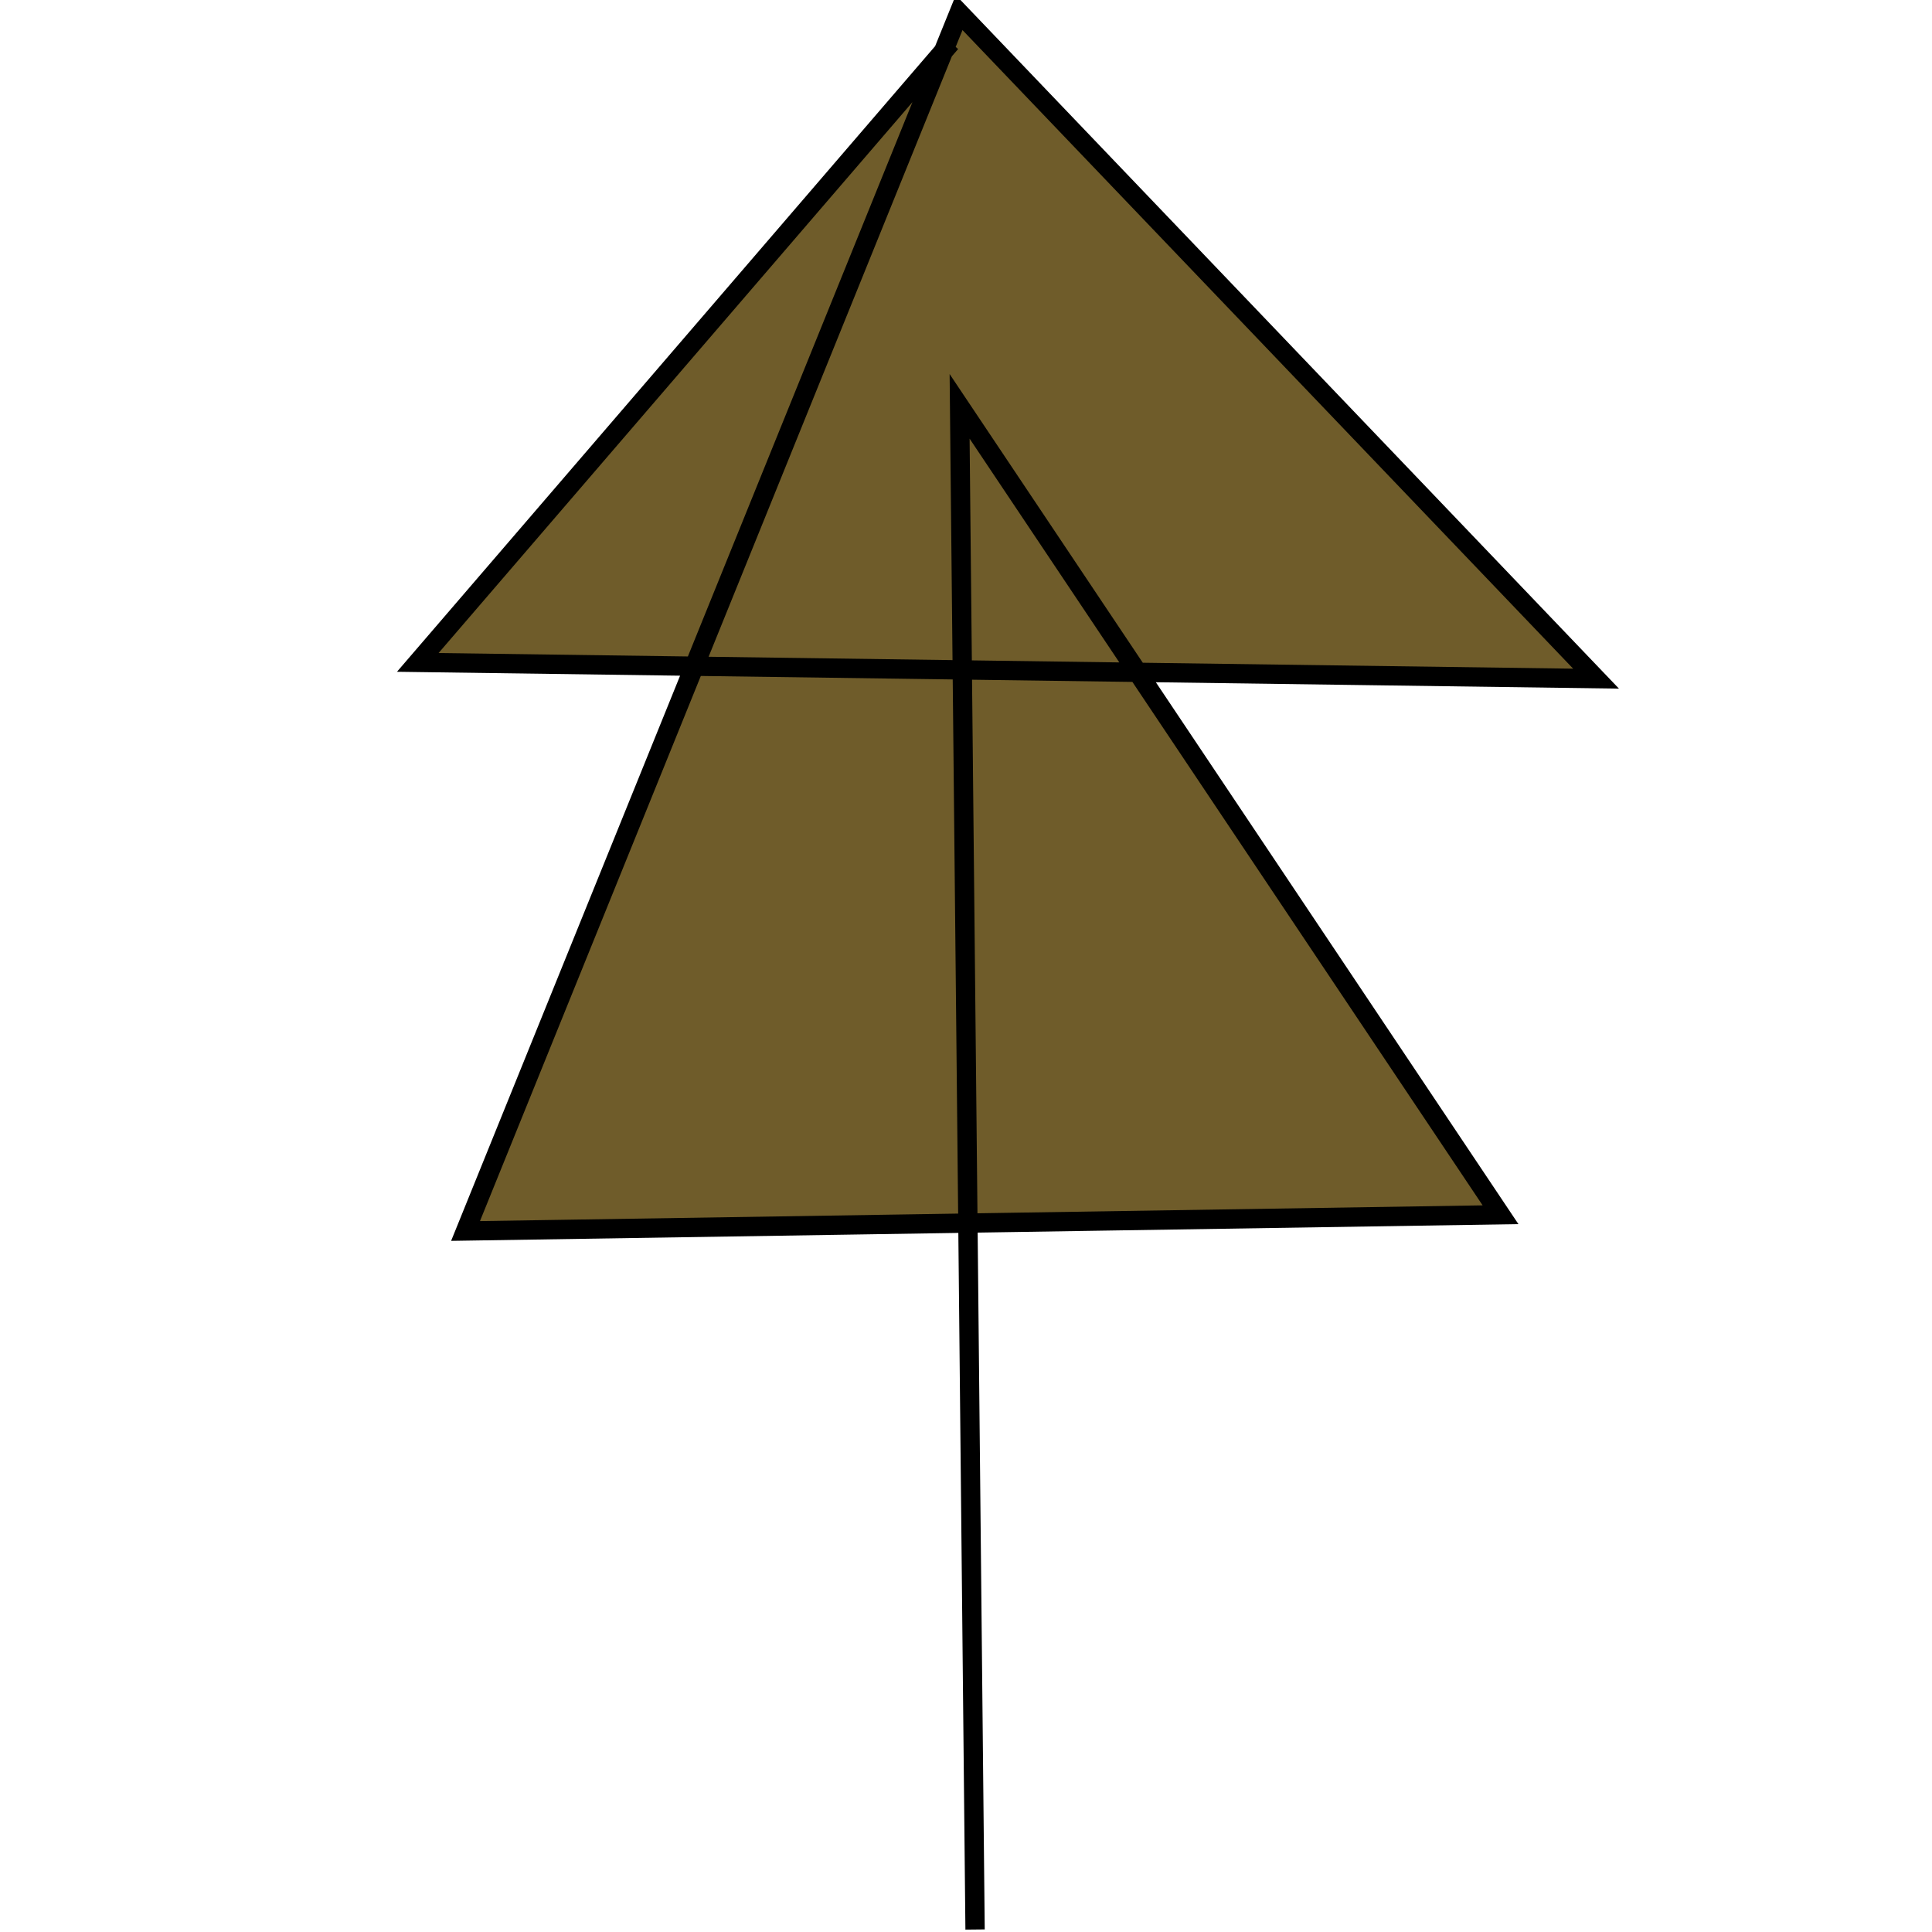
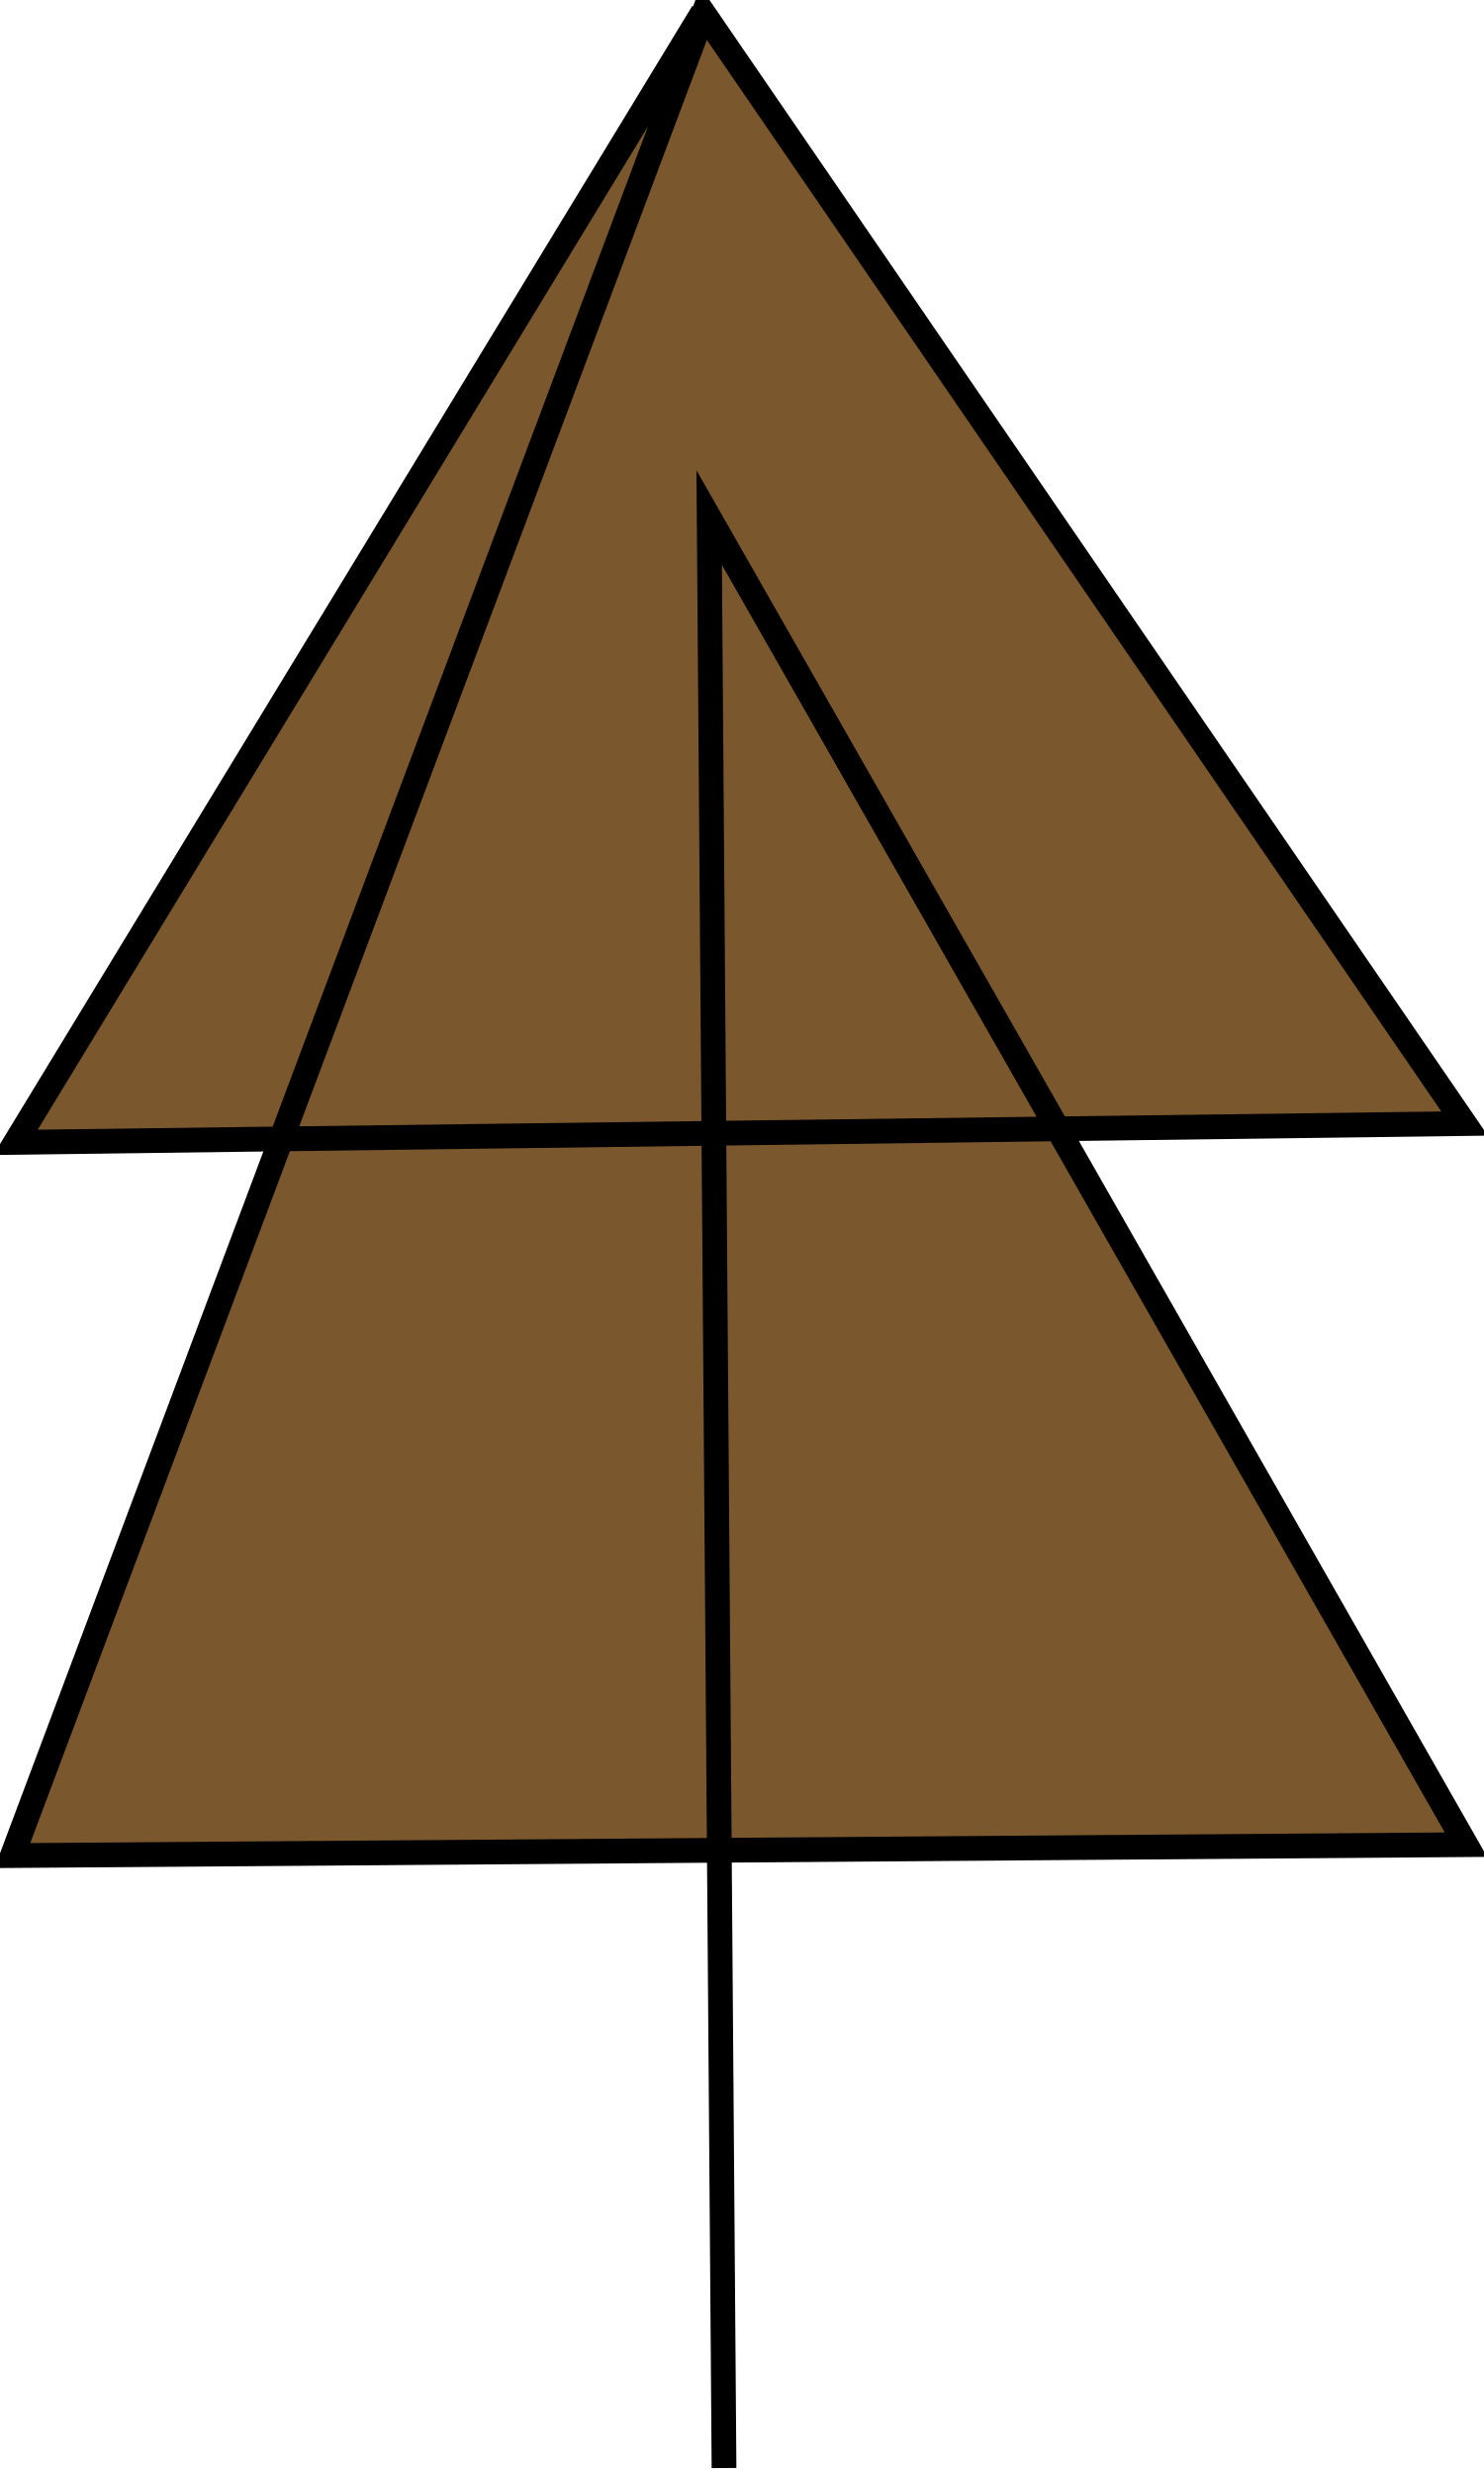
- <svg xmlns="http://www.w3.org/2000/svg" width="500" height="500">
+ <svg xmlns="http://www.w3.org/2000/svg" width="300" height="500">
  <g>
-     <path fill="#6F5C2A" stroke="#000" opacity="NaN" d="m246.066,11.06l-137.947,160.37l304.94,4.204l-164.832,-172.372l-127.745,315.314l267.852,-4.204l-139.987,-209.21l4,394.194" id="svg_33" stroke-width="5" />
+     <path stroke-width="5" id="svg_22" d="m142.084,2.5l-138.947,228.37l292.94,-3.796l-153.832,-224.372l-139.745,372.314l293.852,-2.204l-152.987,-268.21l3,394.194" opacity="NaN" stroke="#000" fill="#7B572D" />
  </g>
</svg>
